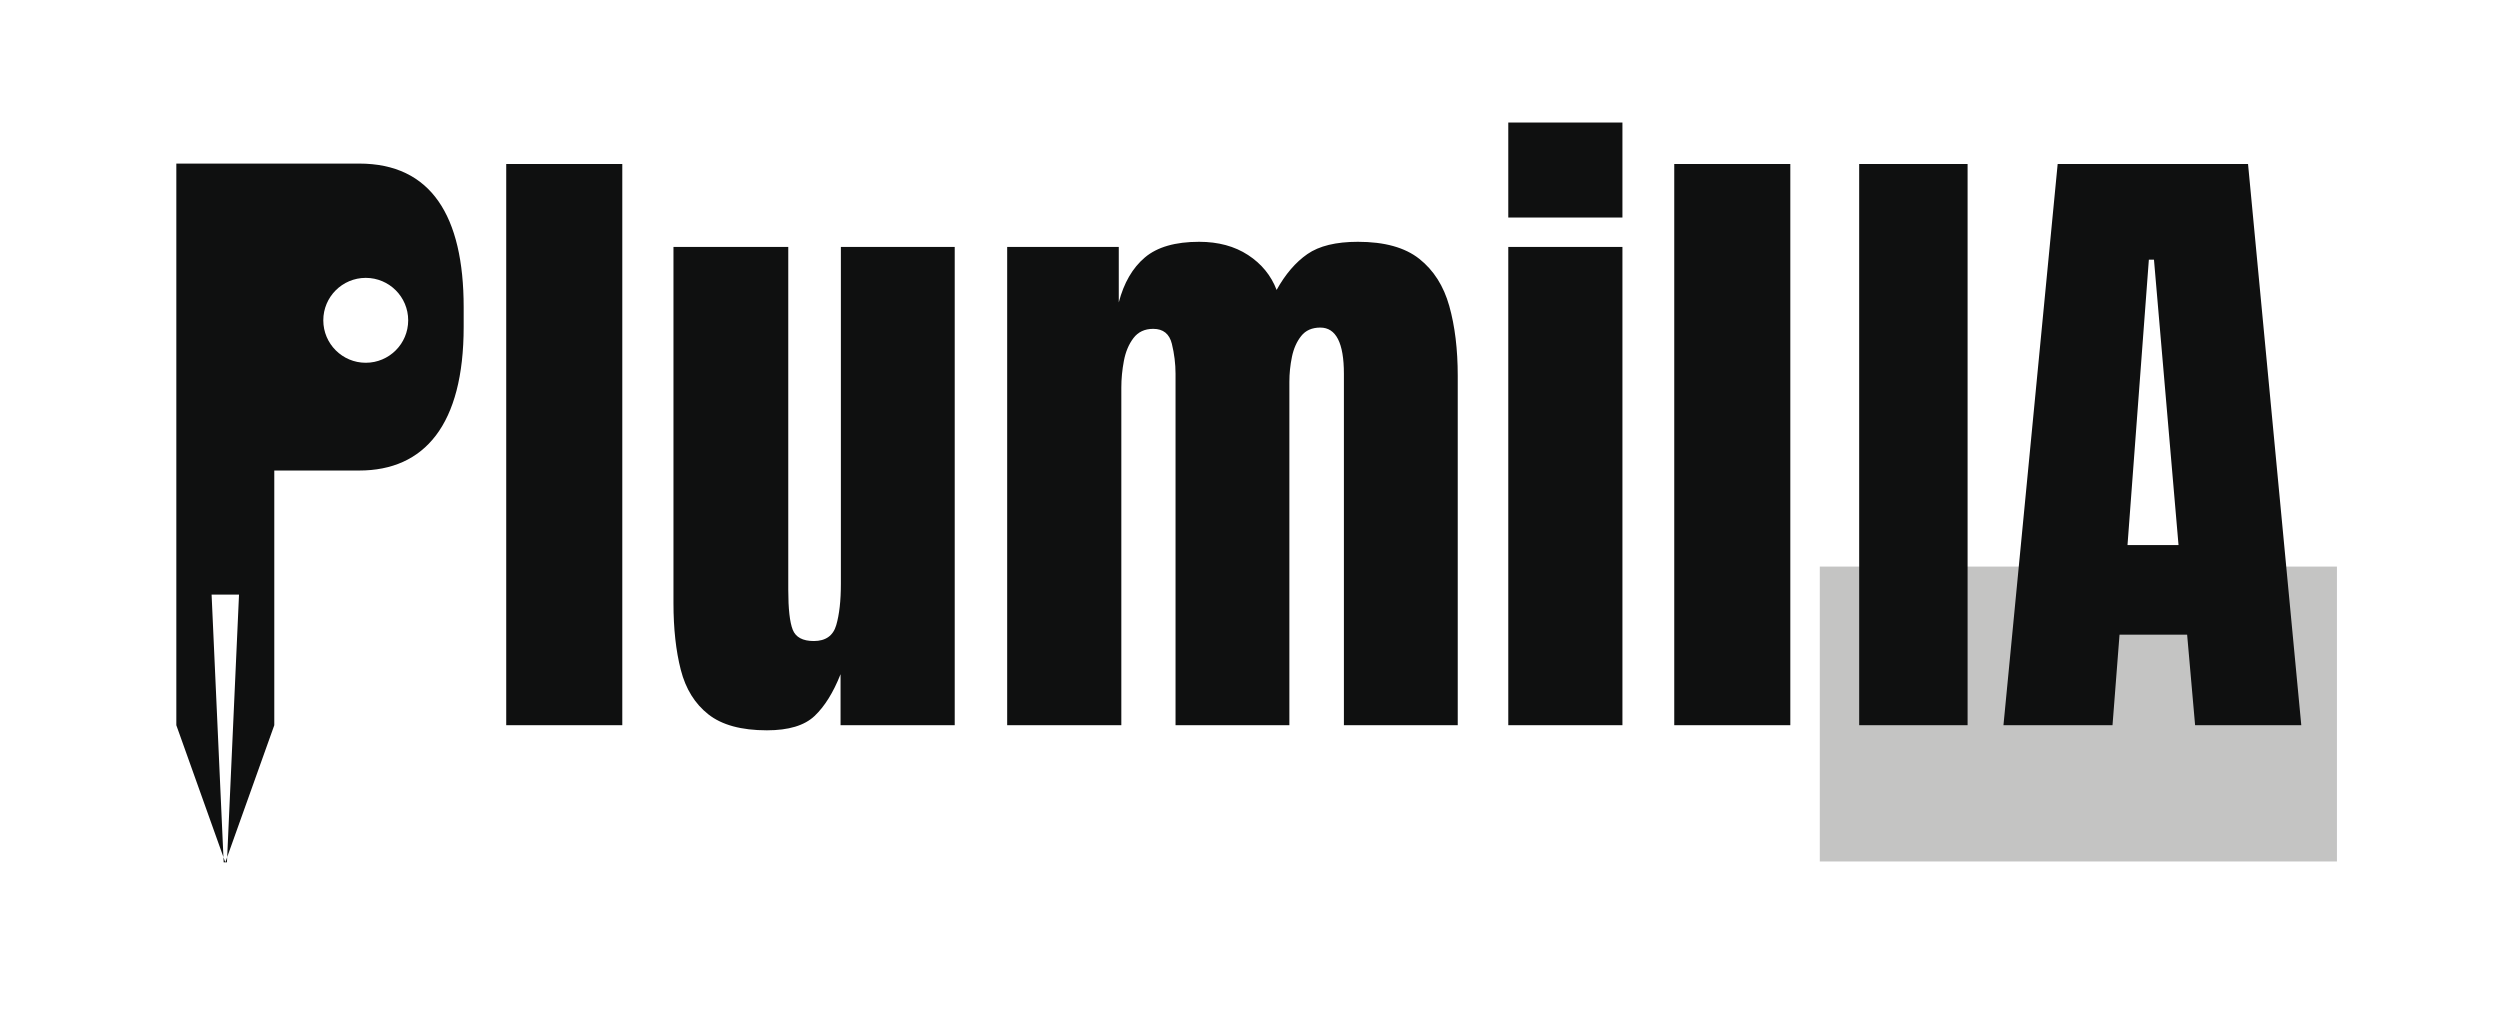
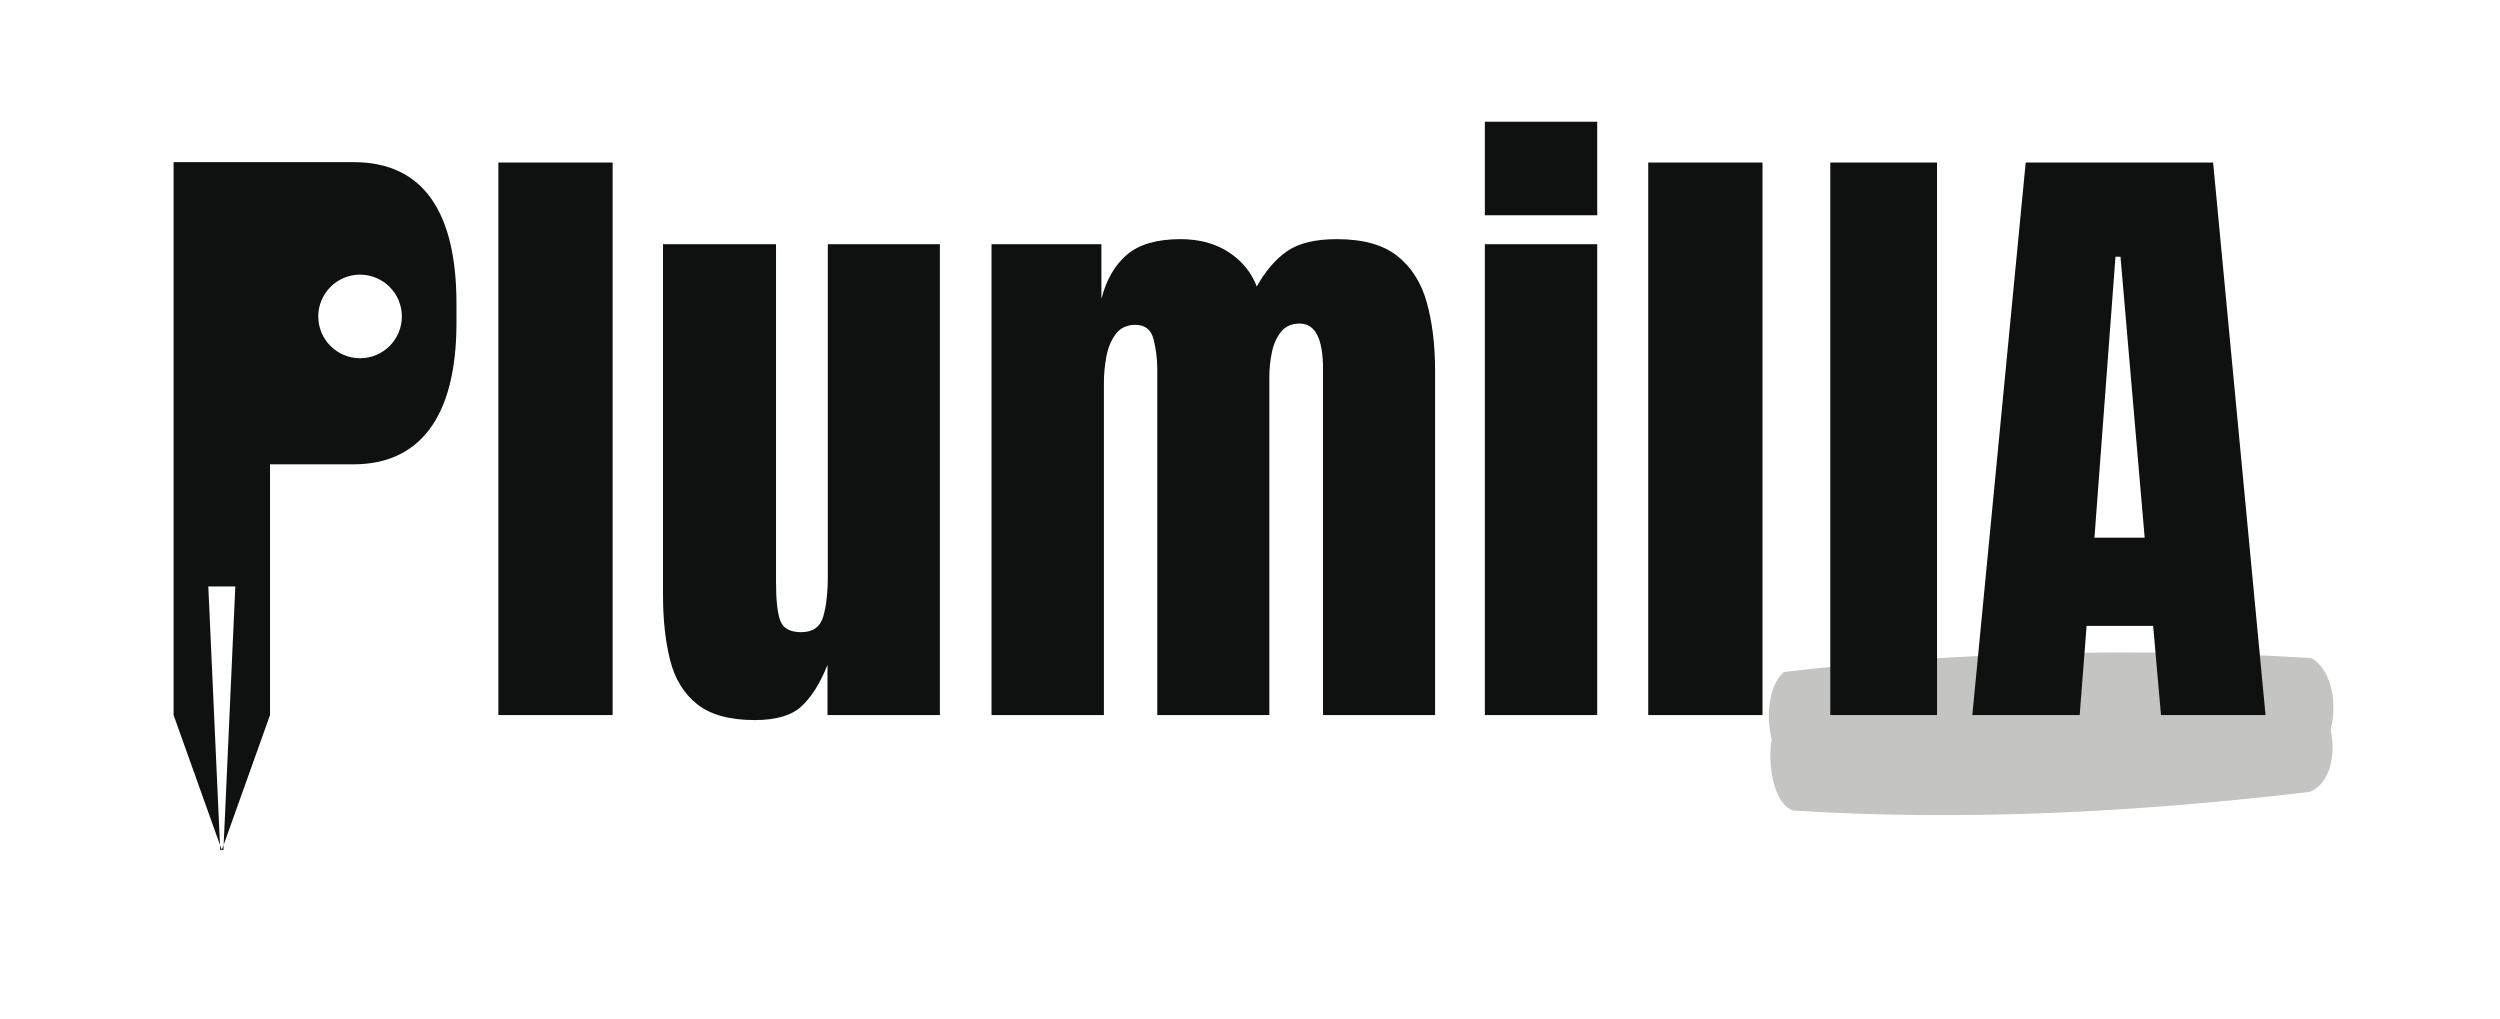
- <svg xmlns="http://www.w3.org/2000/svg" viewBox="0 0 367.5 151.7" width="368" height="152" role="img" aria-label="Plumilla">
-   <rect x="267.51" y="83.24" width="76.02" height="43.35" fill="#C4C4C3" />
+ <svg xmlns="http://www.w3.org/2000/svg" viewBox="0 0 373.3 151.7" width="373" height="152" role="img" aria-label="Plumilla">
+   <path fill="#C4C4C3" transform="translate(306.48 109.06) rotate(-1.5) translate(-42.81 -15.36) scale(0.4281 0.768)" d="M7 7 C2 9 0 15 2 20 C0 26 3 33 9 34 C70 37 130 36 189 33 C195 32 199 27 197 21 C200 15 197 9 191 7 C130 4 66 4 7 7 Z" />
  <path transform="translate(24.00 24.00) scale(0.96)" fill="#0F1010" fill-rule="evenodd" d="M2 0H30C41 0 46 8 46 22V25C46 40 40 47 30 47H17V86L9.5 107L2 86Z M31 17.5a6.5 6.5 0 1 0 0.01 0Z M7.4 66H11.6L9.75 107H9.25Z" />
  <path fill="#0F1010" d="M74.415 106.56V24.06H91.477V106.56Z M112.734 107.31Q107.109 107.31 104.133 104.966Q101.156 102.623 100.078 98.427Q99.0 94.232 99.0 88.607V36.248H115.875V86.638Q115.875 90.857 116.531 92.521Q117.188 94.185 119.625 94.185Q122.25 94.185 122.93 91.841Q123.609 89.498 123.609 85.794V36.248H140.344V106.56H123.562V99.06Q121.969 103.091 119.742 105.201Q117.516 107.31 112.734 107.31Z M148.054 106.56V36.248H164.46V44.404Q165.585 40.091 168.304 37.794Q171.023 35.498 176.273 35.498Q180.491 35.498 183.468 37.443Q186.444 39.388 187.663 42.576Q189.585 39.107 192.187 37.302Q194.788 35.498 199.616 35.498Q205.476 35.498 208.64 38.005Q211.804 40.513 213.046 44.943Q214.288 49.373 214.288 55.185V106.56H197.554V54.904Q197.554 48.107 194.085 48.107Q192.257 48.107 191.273 49.349Q190.288 50.591 189.913 52.419Q189.538 54.248 189.538 56.076V106.56H172.804V54.904Q172.804 52.701 172.265 50.498Q171.726 48.294 169.523 48.294Q167.648 48.294 166.616 49.654Q165.585 51.013 165.21 53.005Q164.835 54.998 164.835 56.919V106.56Z M221.717 31.935V17.966H238.498V31.935ZM221.717 106.56V36.248H238.498V106.56Z M246.114 106.56V24.06H263.177V106.56Z" />
  <path fill="#0F1010" d="M273.298 106.56V24.06H289.236V106.56Z M294.508 106.56 302.477 24.06H330.461L338.289 106.56H322.68L321.508 93.248H311.571L310.539 106.56ZM312.743 80.076H320.243L316.633 38.123H315.883Z" />
</svg>
